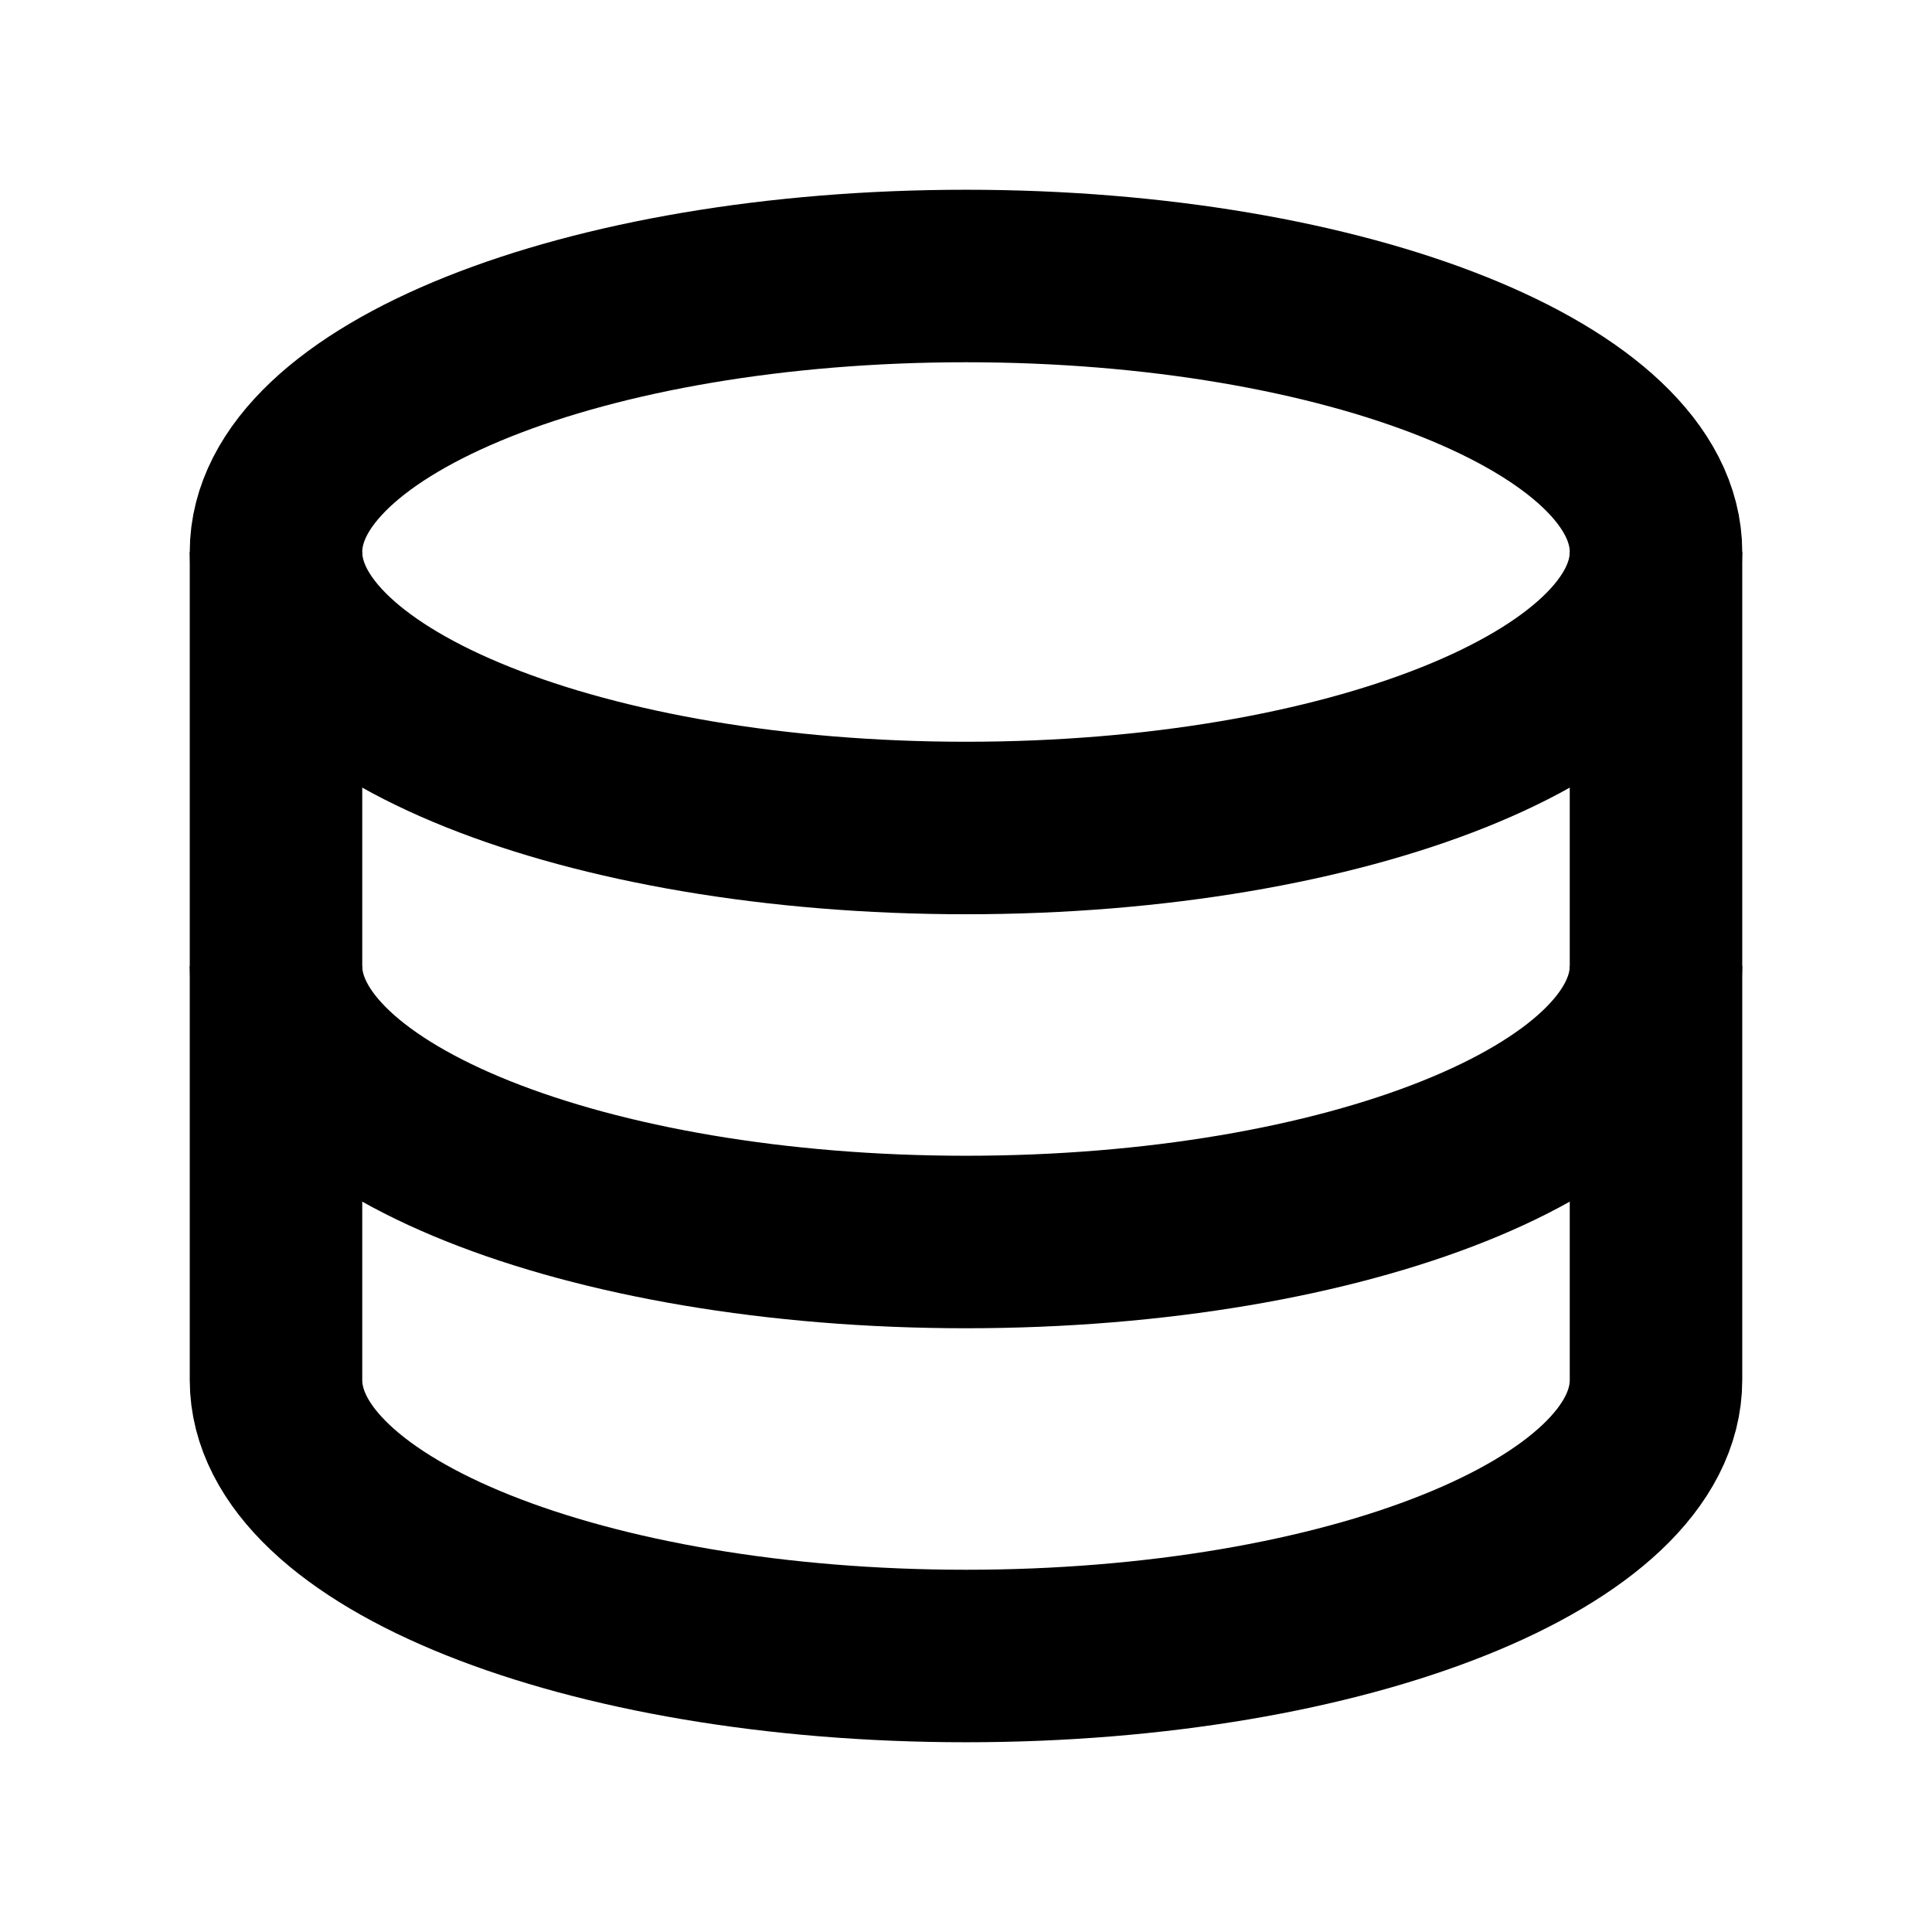
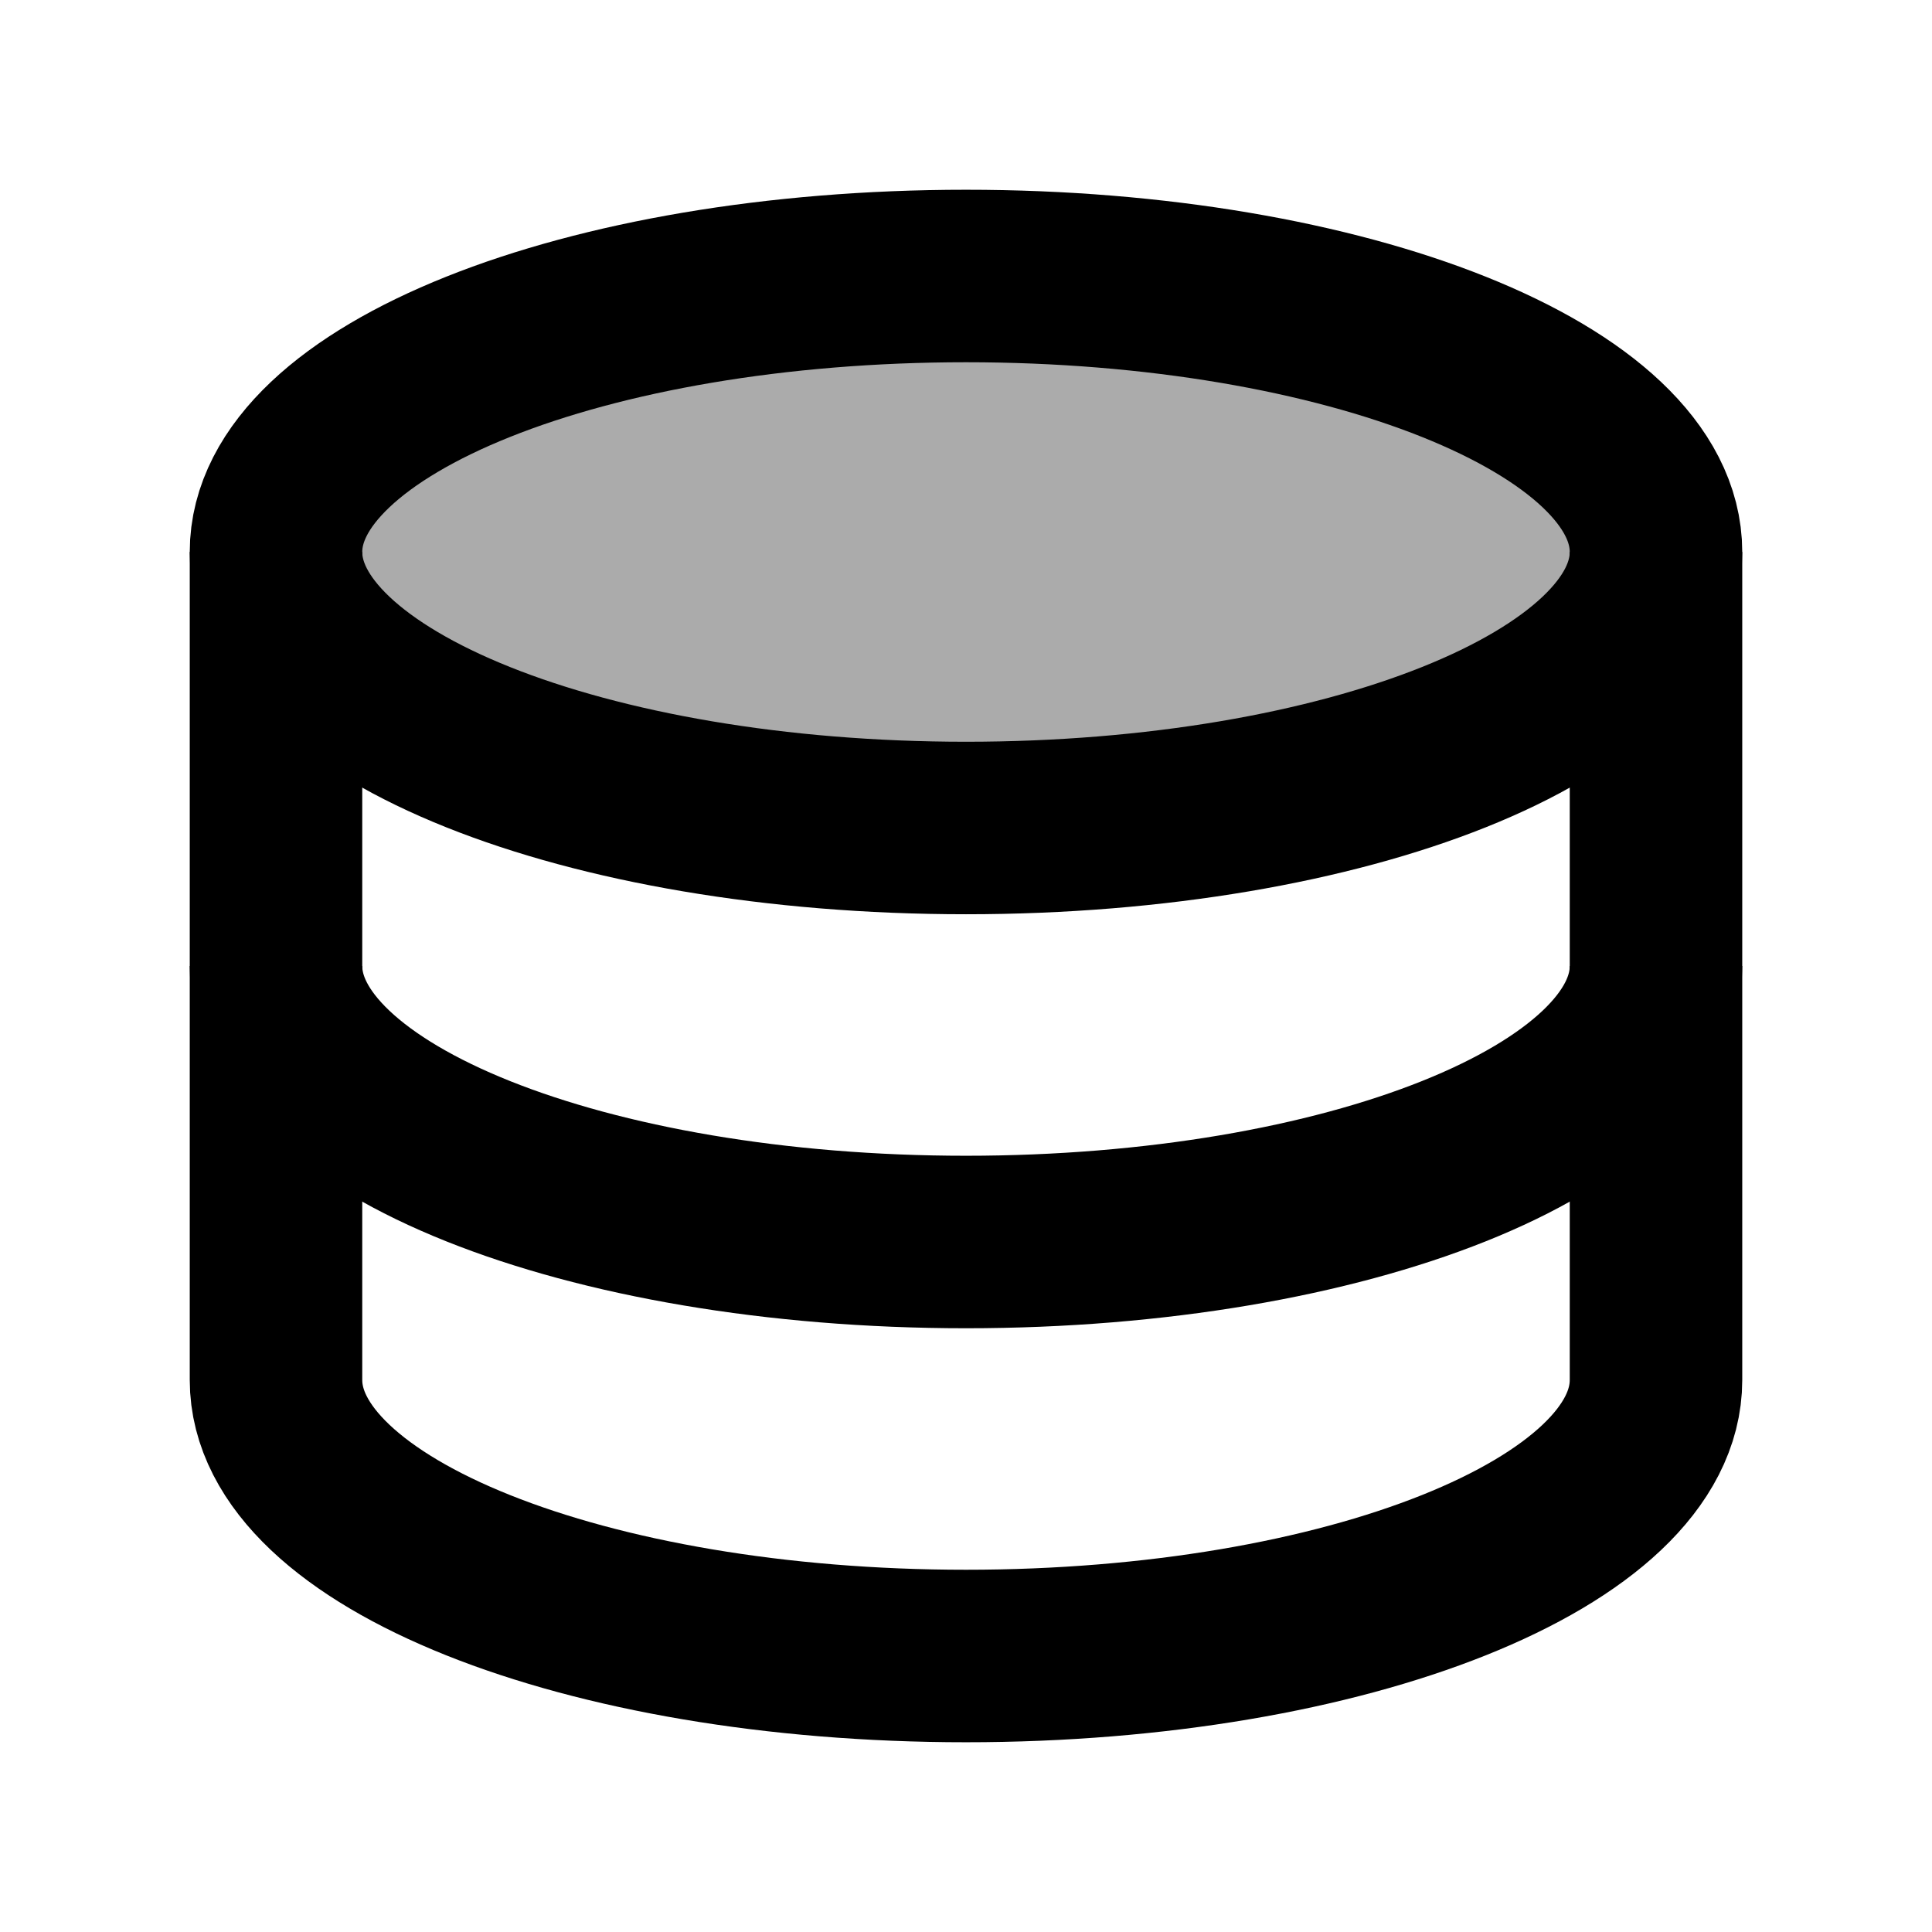
<svg xmlns="http://www.w3.org/2000/svg" width="14" height="14" viewBox="0 0 14 14" fill="none">
-   <ellipse cx="7" cy="4" rx="5" ry="2" stroke="black" stroke-width="1.25" />
+   <ellipse cx="7" cy="4" rx="5" ry="2" fill="black" fill-opacity="0.33" stroke="black" stroke-width="1.25" />
  <path d="M12 4V10C12 11.105 9.761 12 7 12C4.239 12 2 11.105 2 10V4" stroke="black" stroke-width="1.25" />
  <path d="M12 7C12 8.105 9.761 9 7 9C4.239 9 2 8.105 2 7" stroke="black" stroke-width="1.25" />
</svg>
